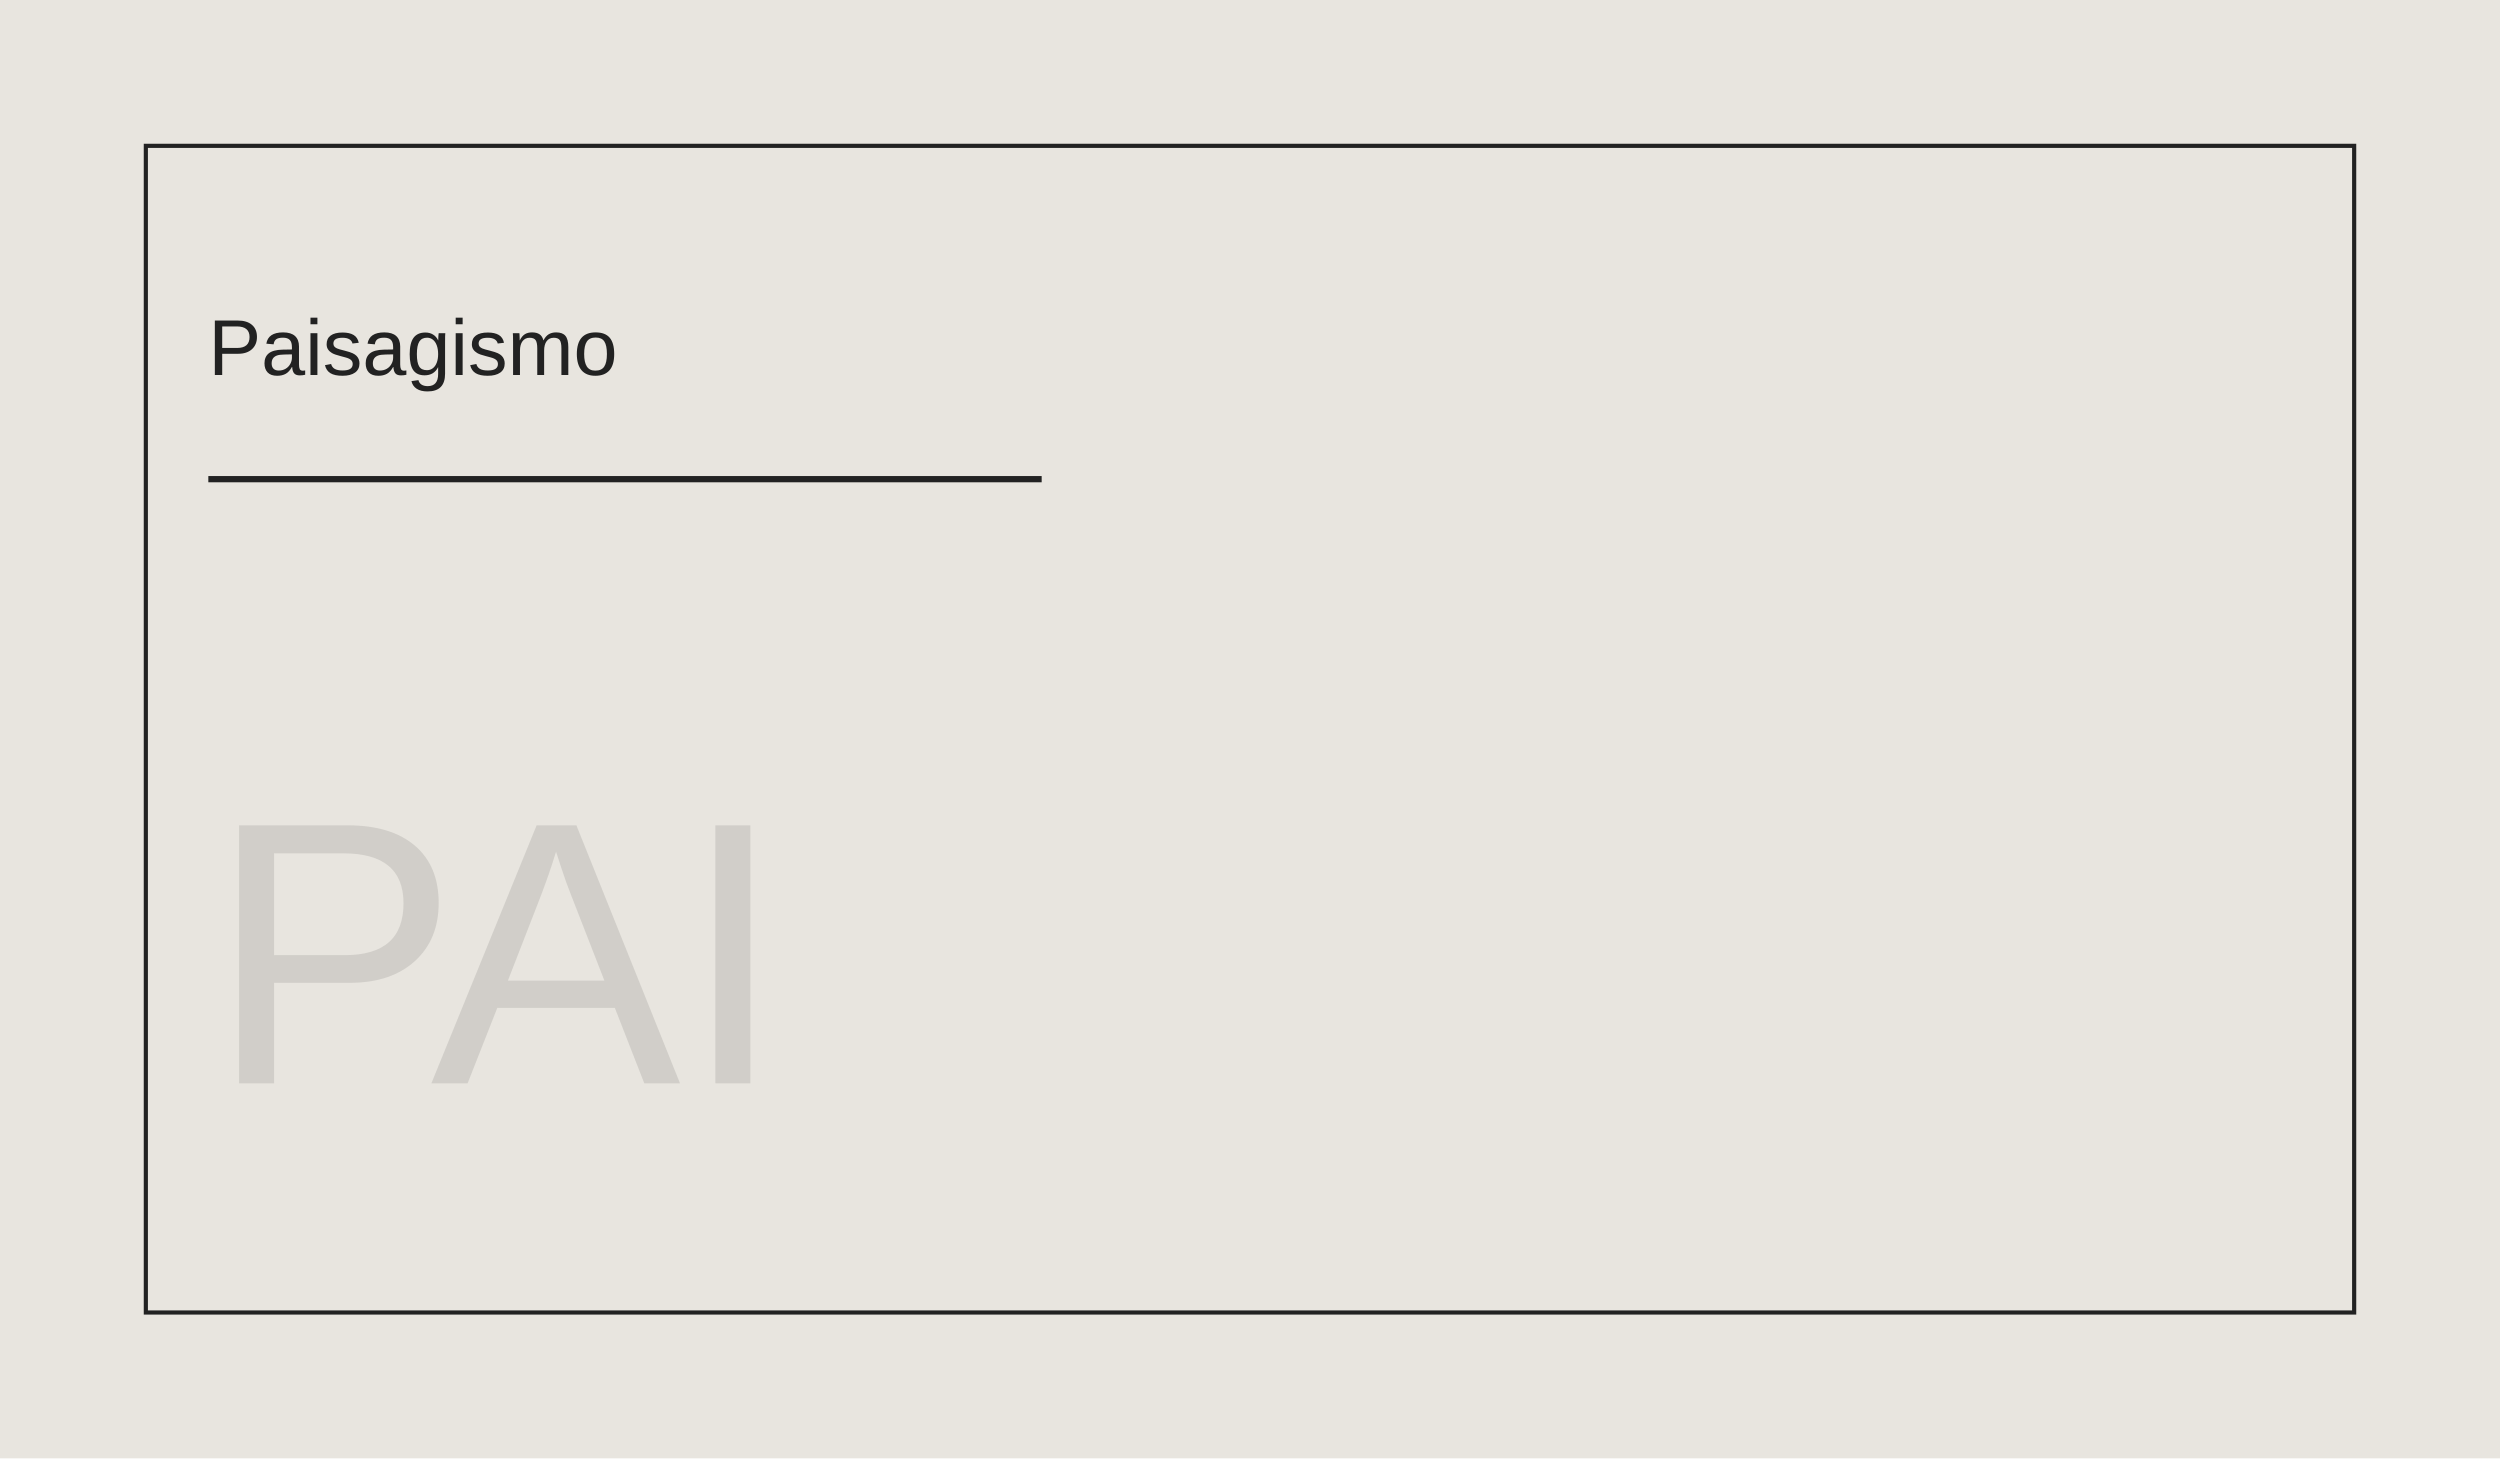
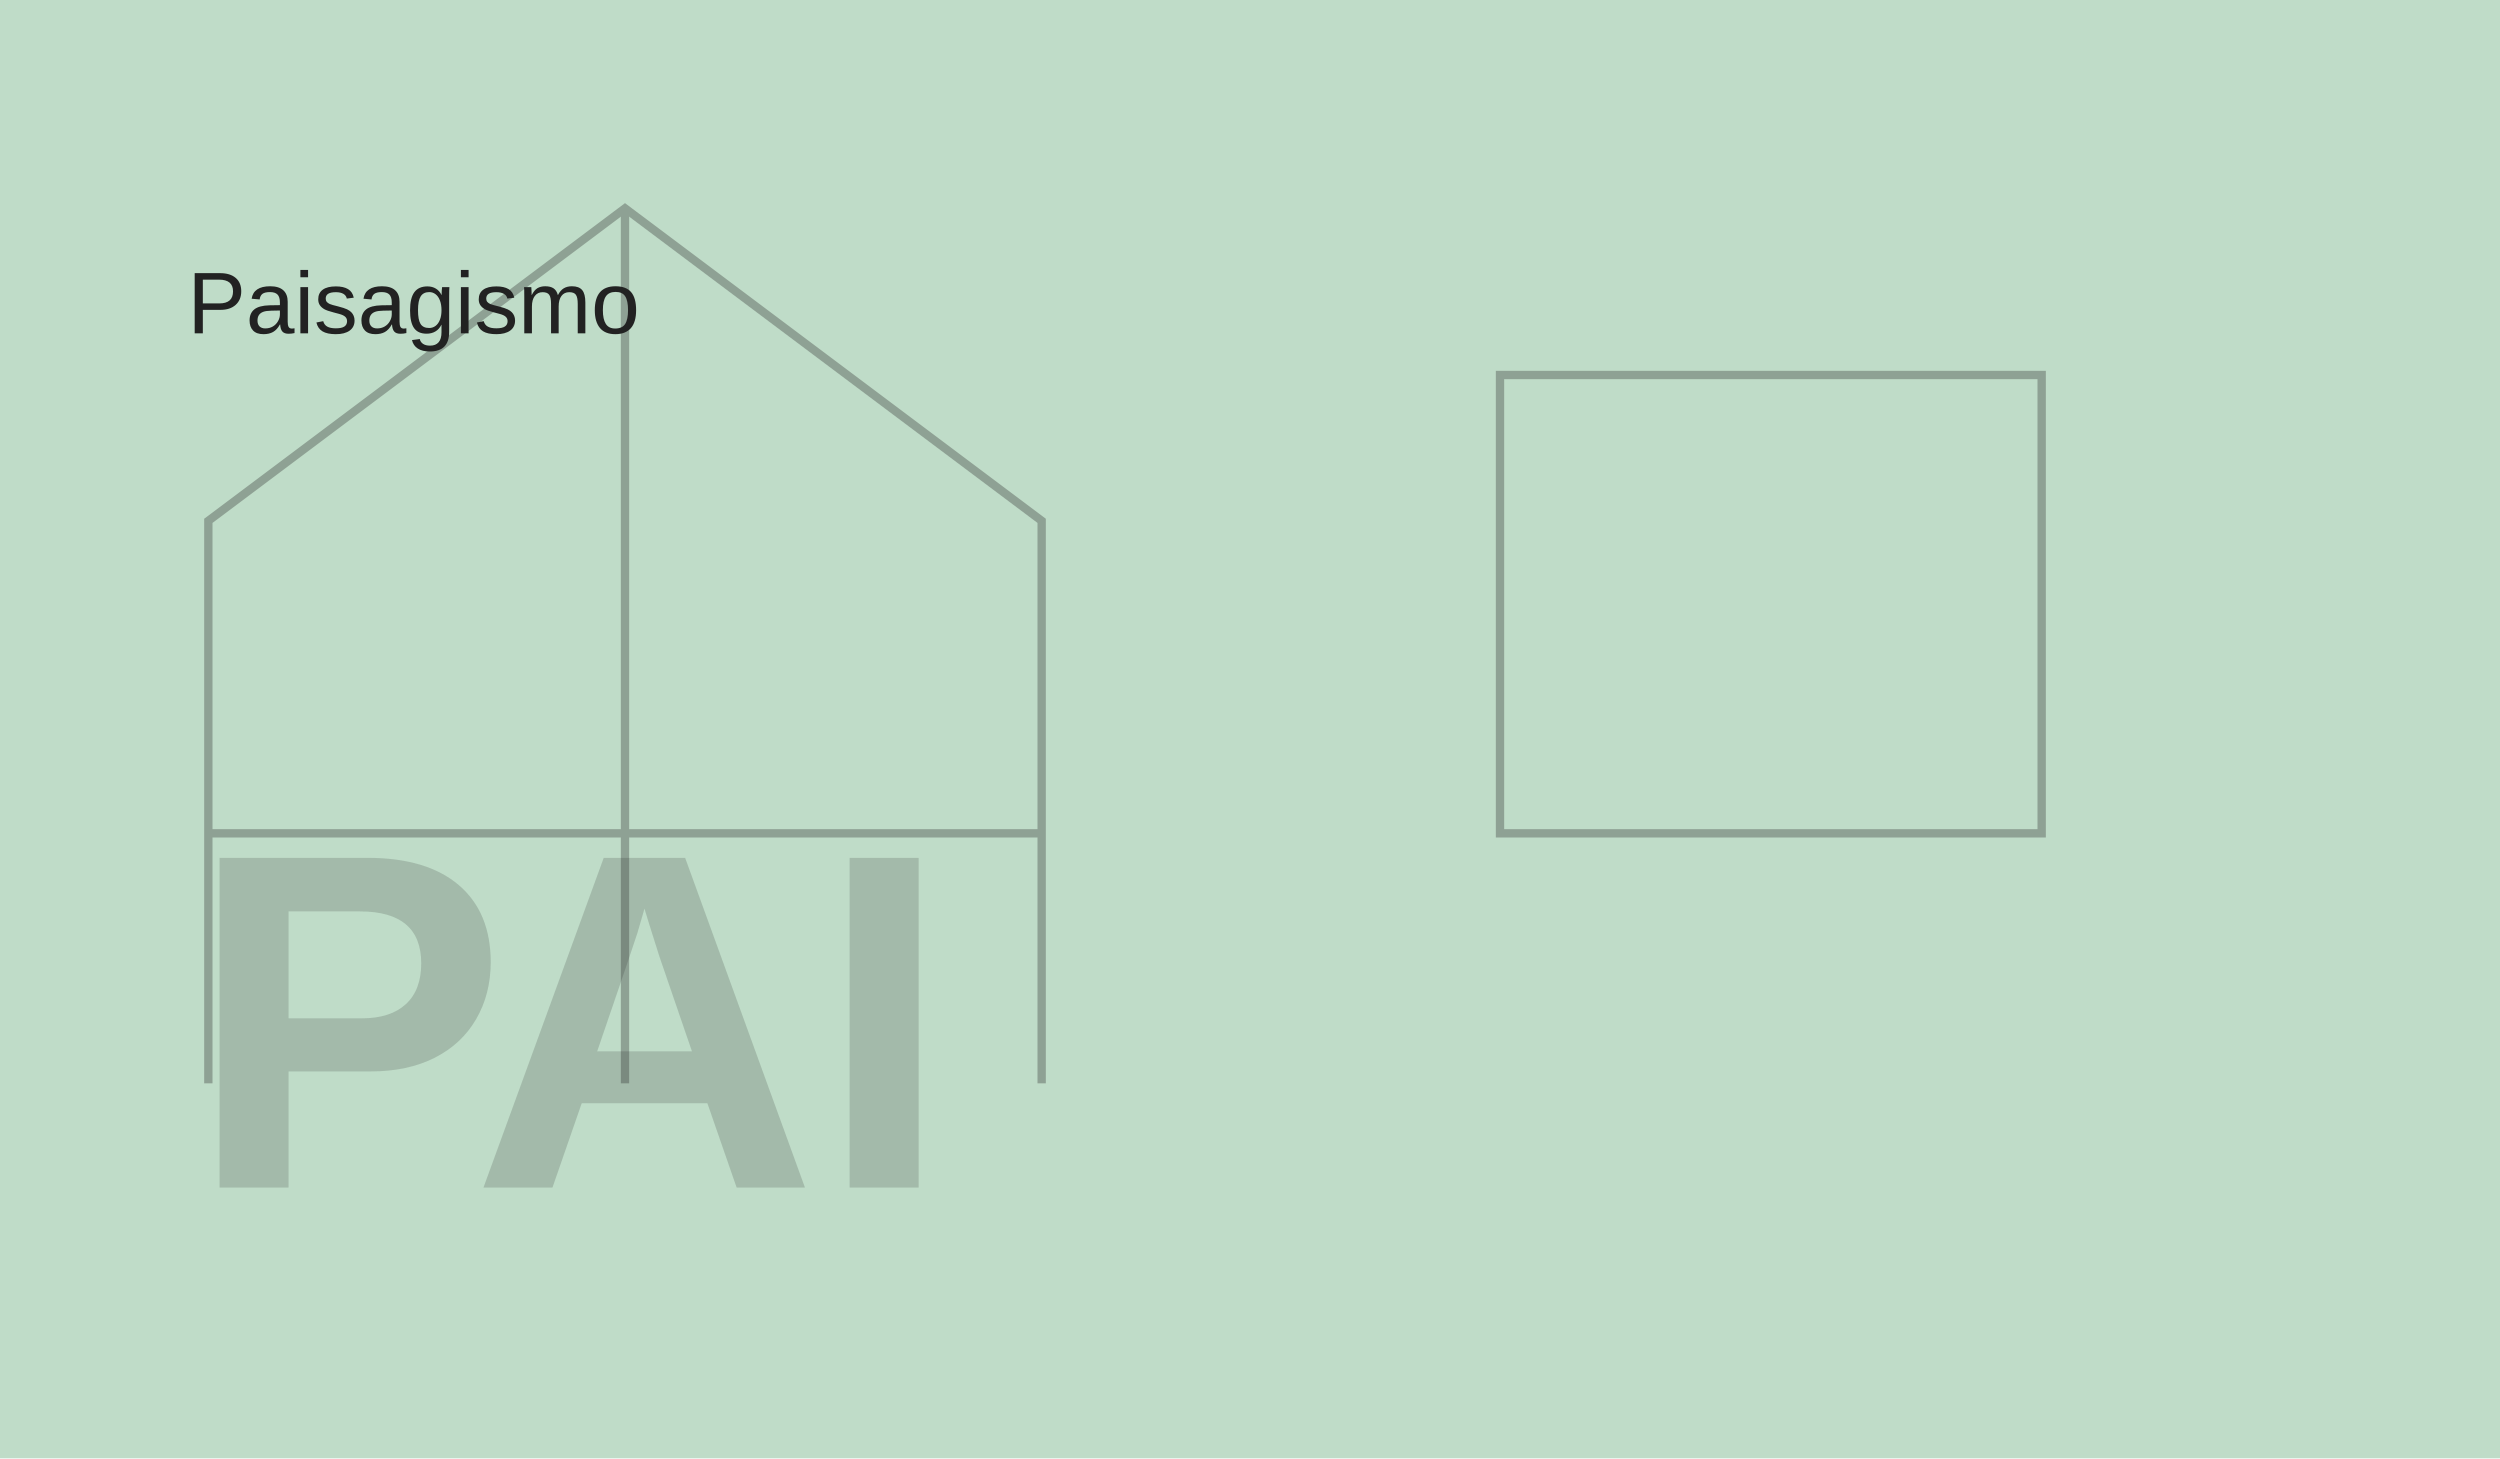
<svg xmlns="http://www.w3.org/2000/svg" width="1200" height="700" viewBox="0 0 1200 700">
-   <rect width="1200" height="700" fill="#e8e5df" />
-   <rect x="70" y="70" width="1060" height="560" fill="none" stroke="#222" stroke-width="2" />
-   <text x="100" y="180" font-family="Arial, Helvetica, sans-serif" font-size="38" fill="#222">
+   <rect width="1200" height="700" fill="#BFDCC8" />
+   <g fill="none" stroke="#333333" stroke-width="4" opacity="0.35">
+     <path d="M100 520 L100 250 L300 100 L500 250 L500 520" />
+     <path d="M100 400 H500" />
+     <path d="M300 100 V520" />
+     <rect x="720" y="180" width="260" height="220" />
+   </g>
+   <text x="90" y="160" font-family="Arial, Helvetica, sans-serif" font-size="42" fill="#222222">
Paisagismo
</text>
-   <text x="100" y="520" font-family="Arial, Helvetica, sans-serif" font-size="180" fill="#222" opacity="0.12">
+   <text x="90" y="570" font-family="Arial, Helvetica, sans-serif" font-size="230" font-weight="700" fill="#222222" opacity="0.18">
PAI
</text>
-   <line x1="100" y1="230" x2="500" y2="230" stroke="#222" stroke-width="3" />
</svg>
